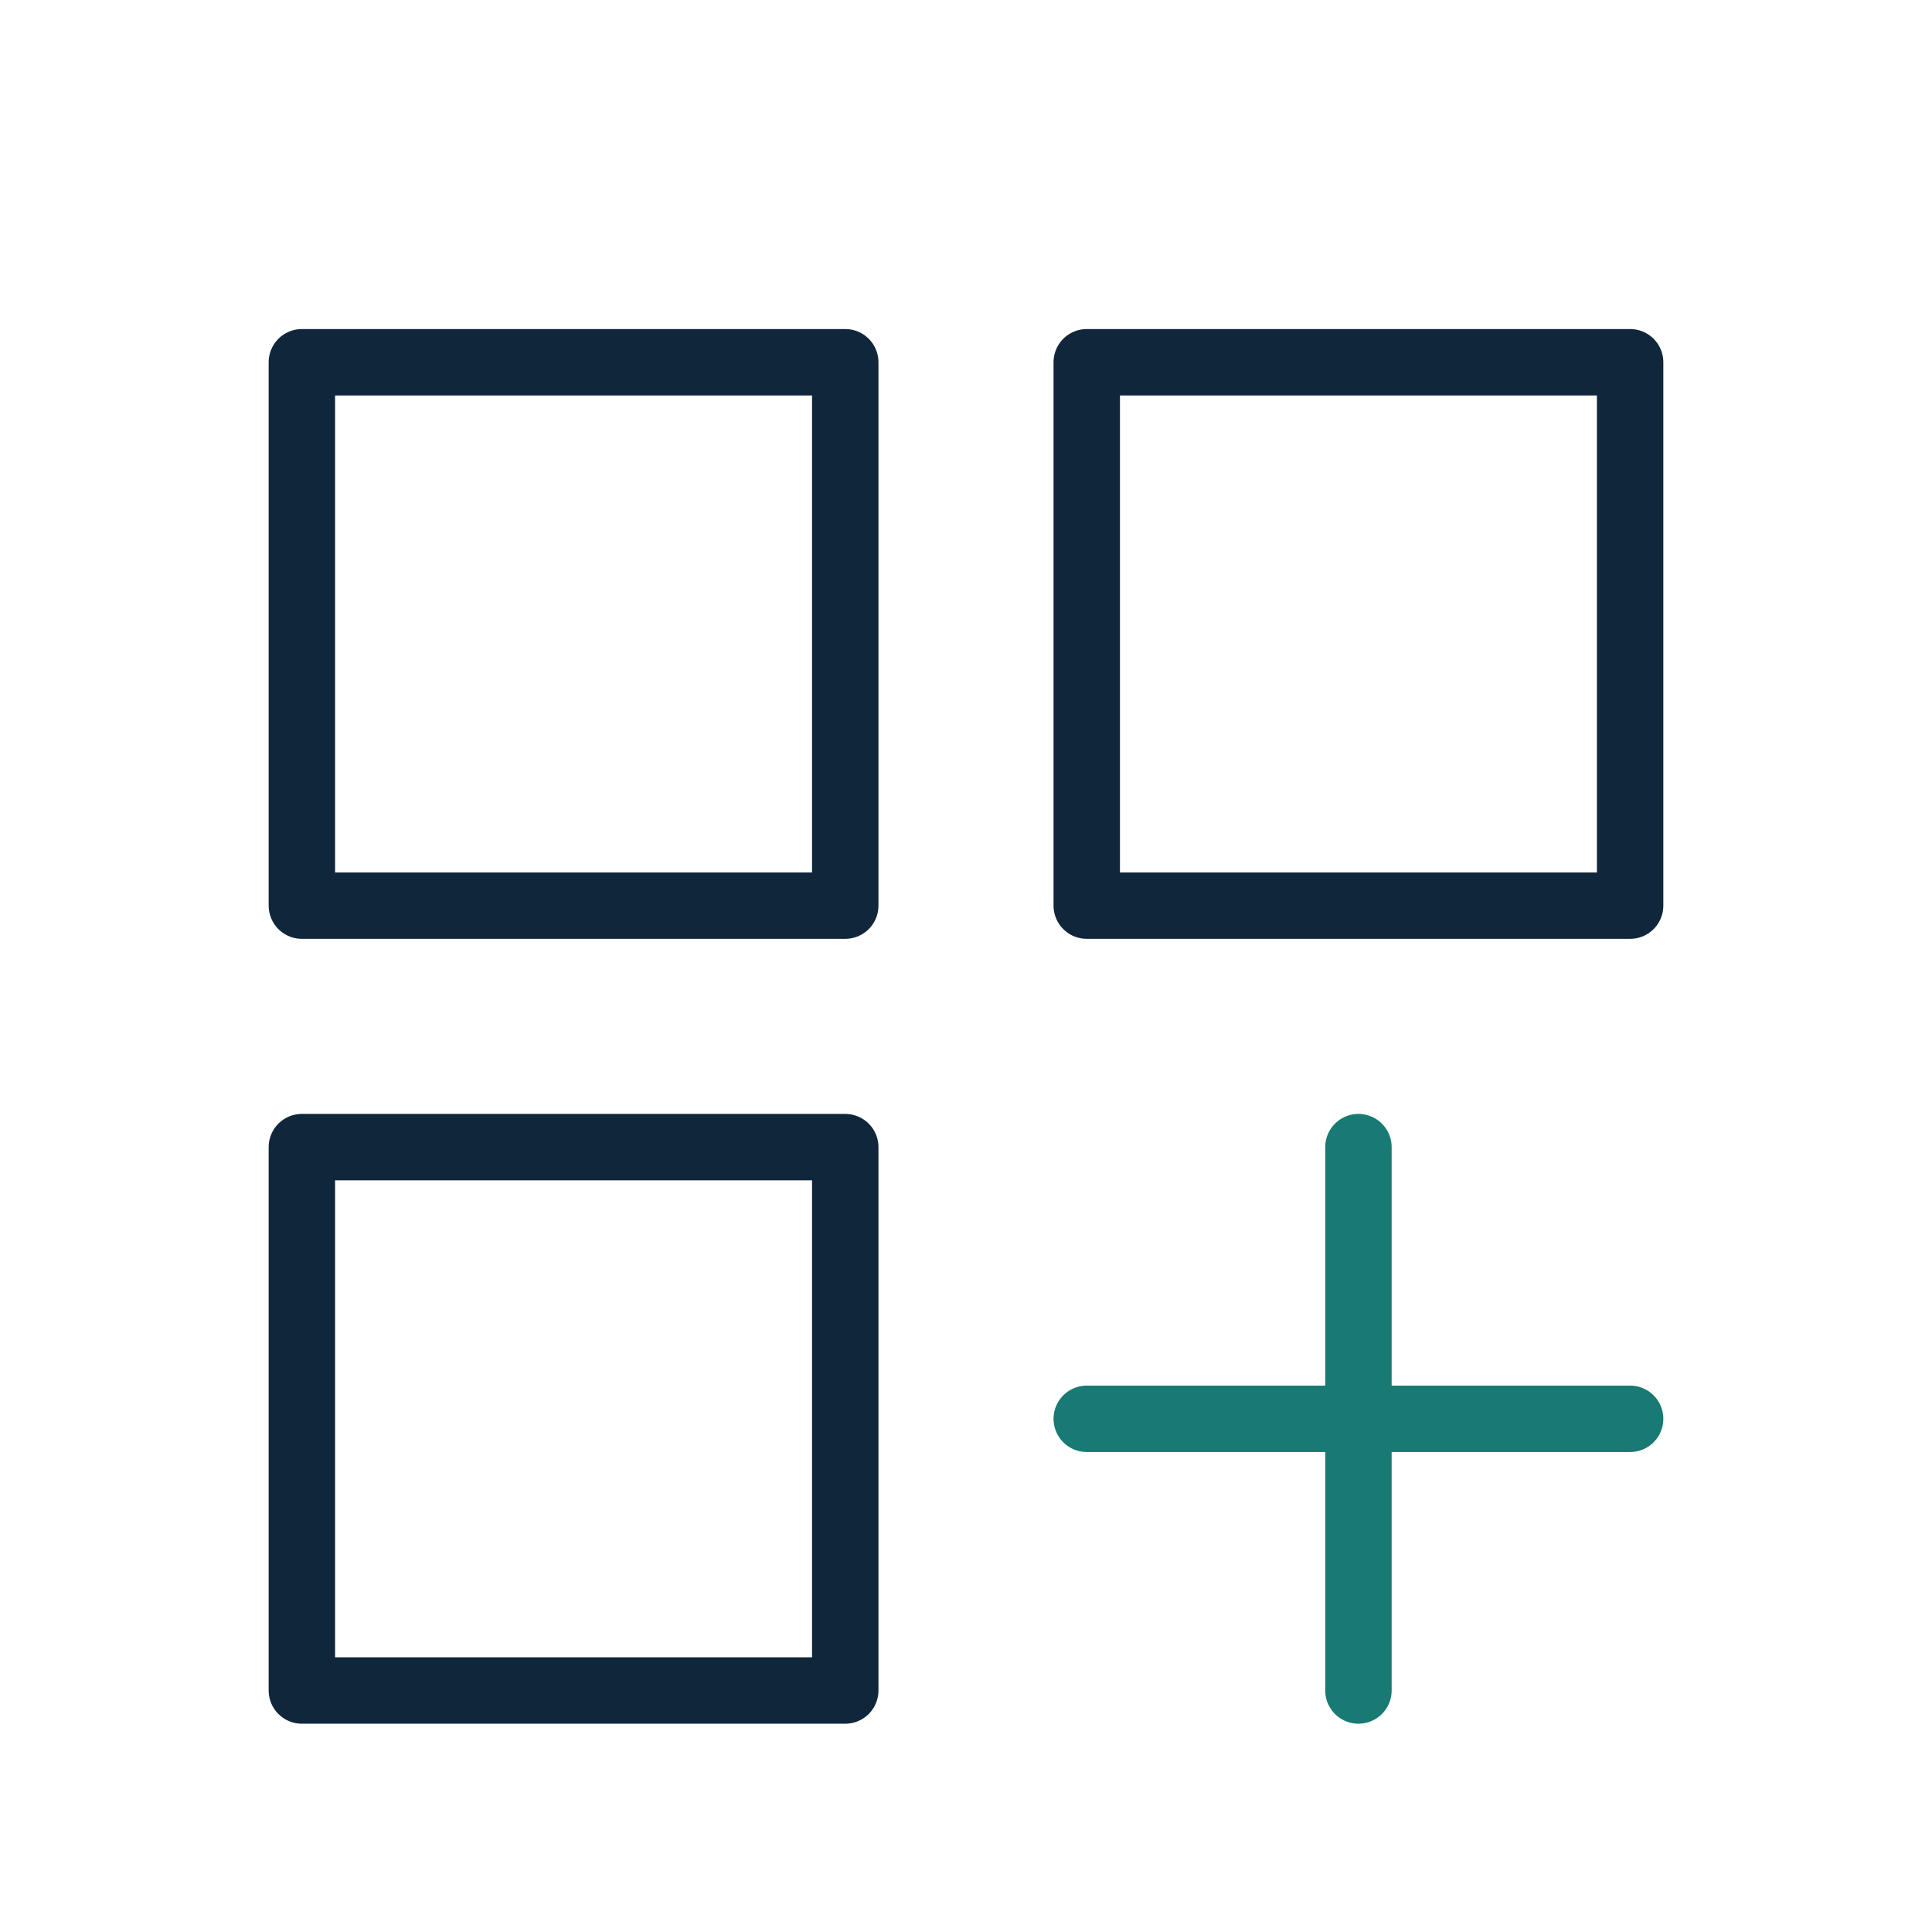
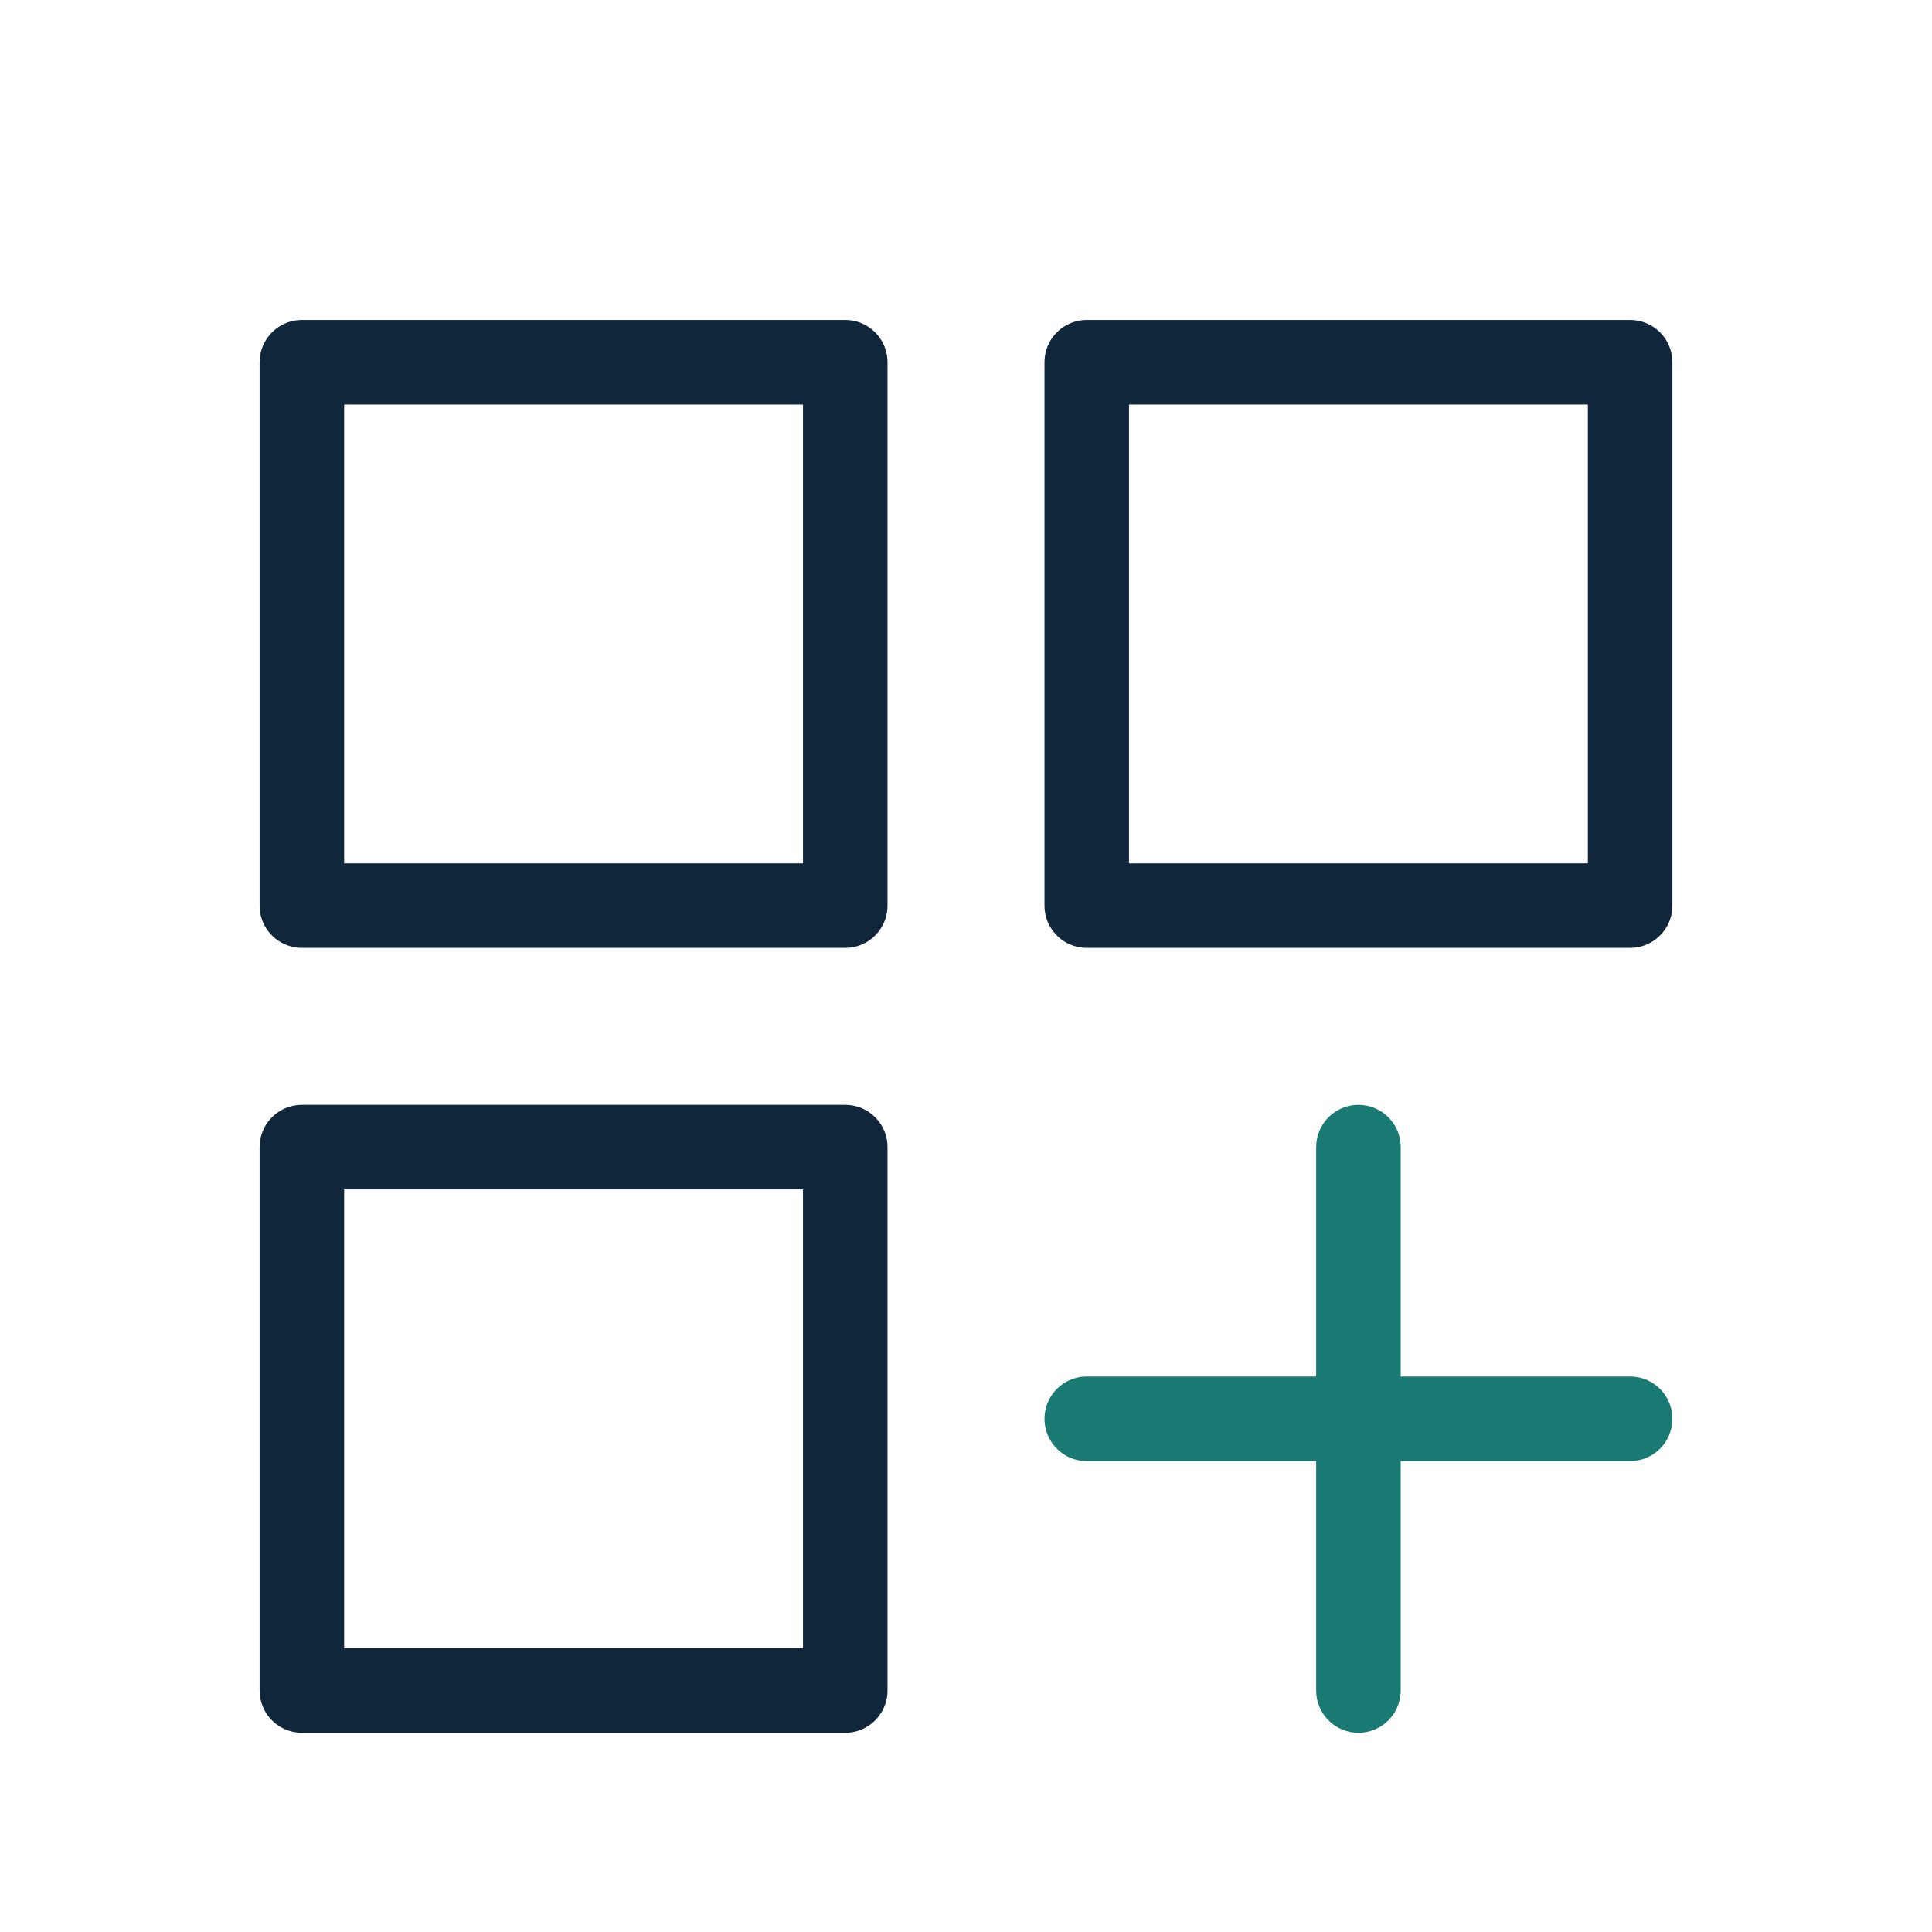
- <svg xmlns="http://www.w3.org/2000/svg" viewBox="0 0 64 64" fill="none" stroke="#10263B" stroke-width="2.2" stroke-linecap="round" stroke-linejoin="round" role="img" aria-labelledby="t">
+ <svg xmlns="http://www.w3.org/2000/svg" viewBox="0 0 64 64" fill="none" stroke="#10263B" stroke-width="2.8" stroke-linecap="round" stroke-linejoin="round" role="img" aria-labelledby="t">
  <path d="M10 12h18v18H10ZM36 12h18v18H36ZM10 38h18v18H10Z" />
  <path d="M45 38v18M36 47h18" stroke="#187A72" />
</svg>
